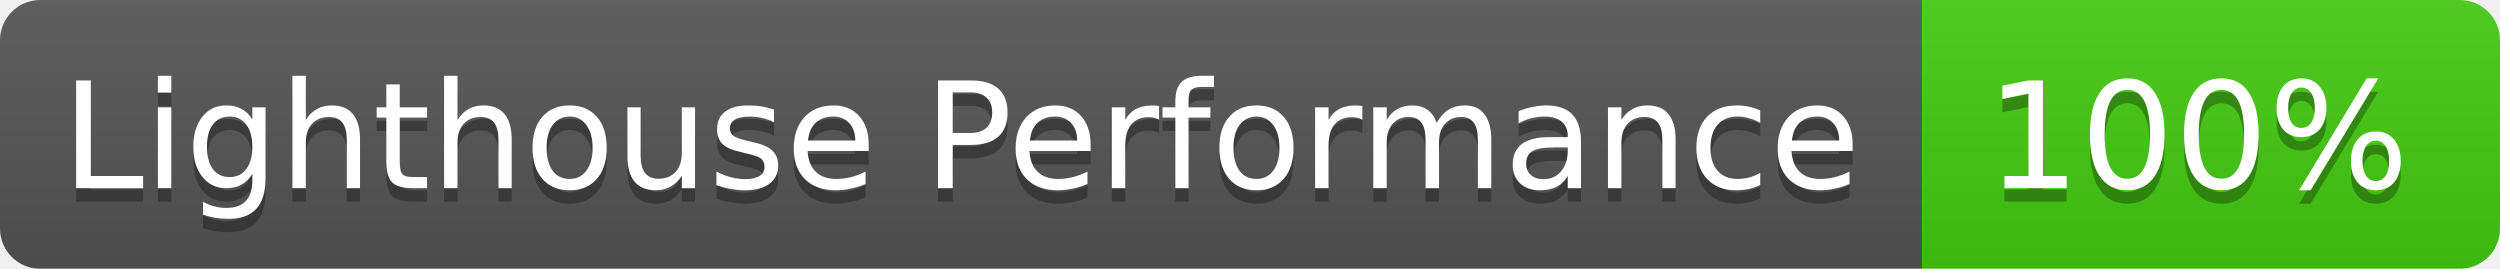
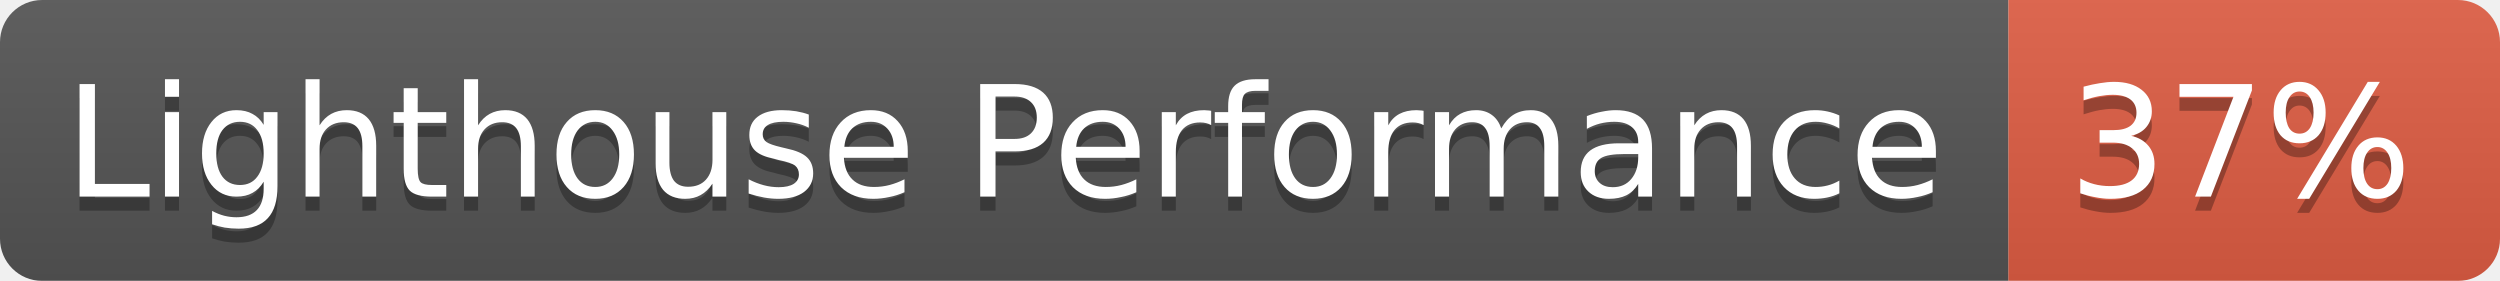
- <svg xmlns="http://www.w3.org/2000/svg" width="186" height="20">
+ <svg xmlns="http://www.w3.org/2000/svg" width="178" height="20">
  <linearGradient id="b" x2="0" y2="100%">
    <stop offset="0" stop-color="#bbb" stop-opacity=".1" />
    <stop offset="1" stop-opacity=".1" />
  </linearGradient>
  <mask id="a">
-     <rect width="186" height="20" rx="3" fill="#fff" />
+     <rect width="178" height="20" rx="3" fill="#fff" />
  </mask>
  <g mask="url(#a)">
    <path fill="#555" d="M0 0h143v20H0z" />
-     <path fill="#4c1" d="M143 0h43v20h-43z" />
-     <path fill="url(#b)" d="M0 0h186v20H0z" />
+     <path fill="#e05d44" d="M143 0h35v20h-35z" />
+     <path fill="url(#b)" d="M0 0h178v20H0z" />
  </g>
  <g fill="#fff" text-anchor="middle" font-family="DejaVu Sans,Verdana,Geneva,sans-serif" font-size="11">
    <text x="71.5" y="15" fill="#010101" fill-opacity=".3">Lighthouse Performance</text>
    <text x="71.5" y="14">Lighthouse Performance</text>
-     <text x="163.5" y="15" fill="#010101" fill-opacity=".3">100%</text>
-     <text x="163.5" y="14">100%</text>
+     <text x="159.5" y="15" fill="#010101" fill-opacity=".3">37%</text>
+     <text x="159.5" y="14">37%</text>
  </g>
</svg>
